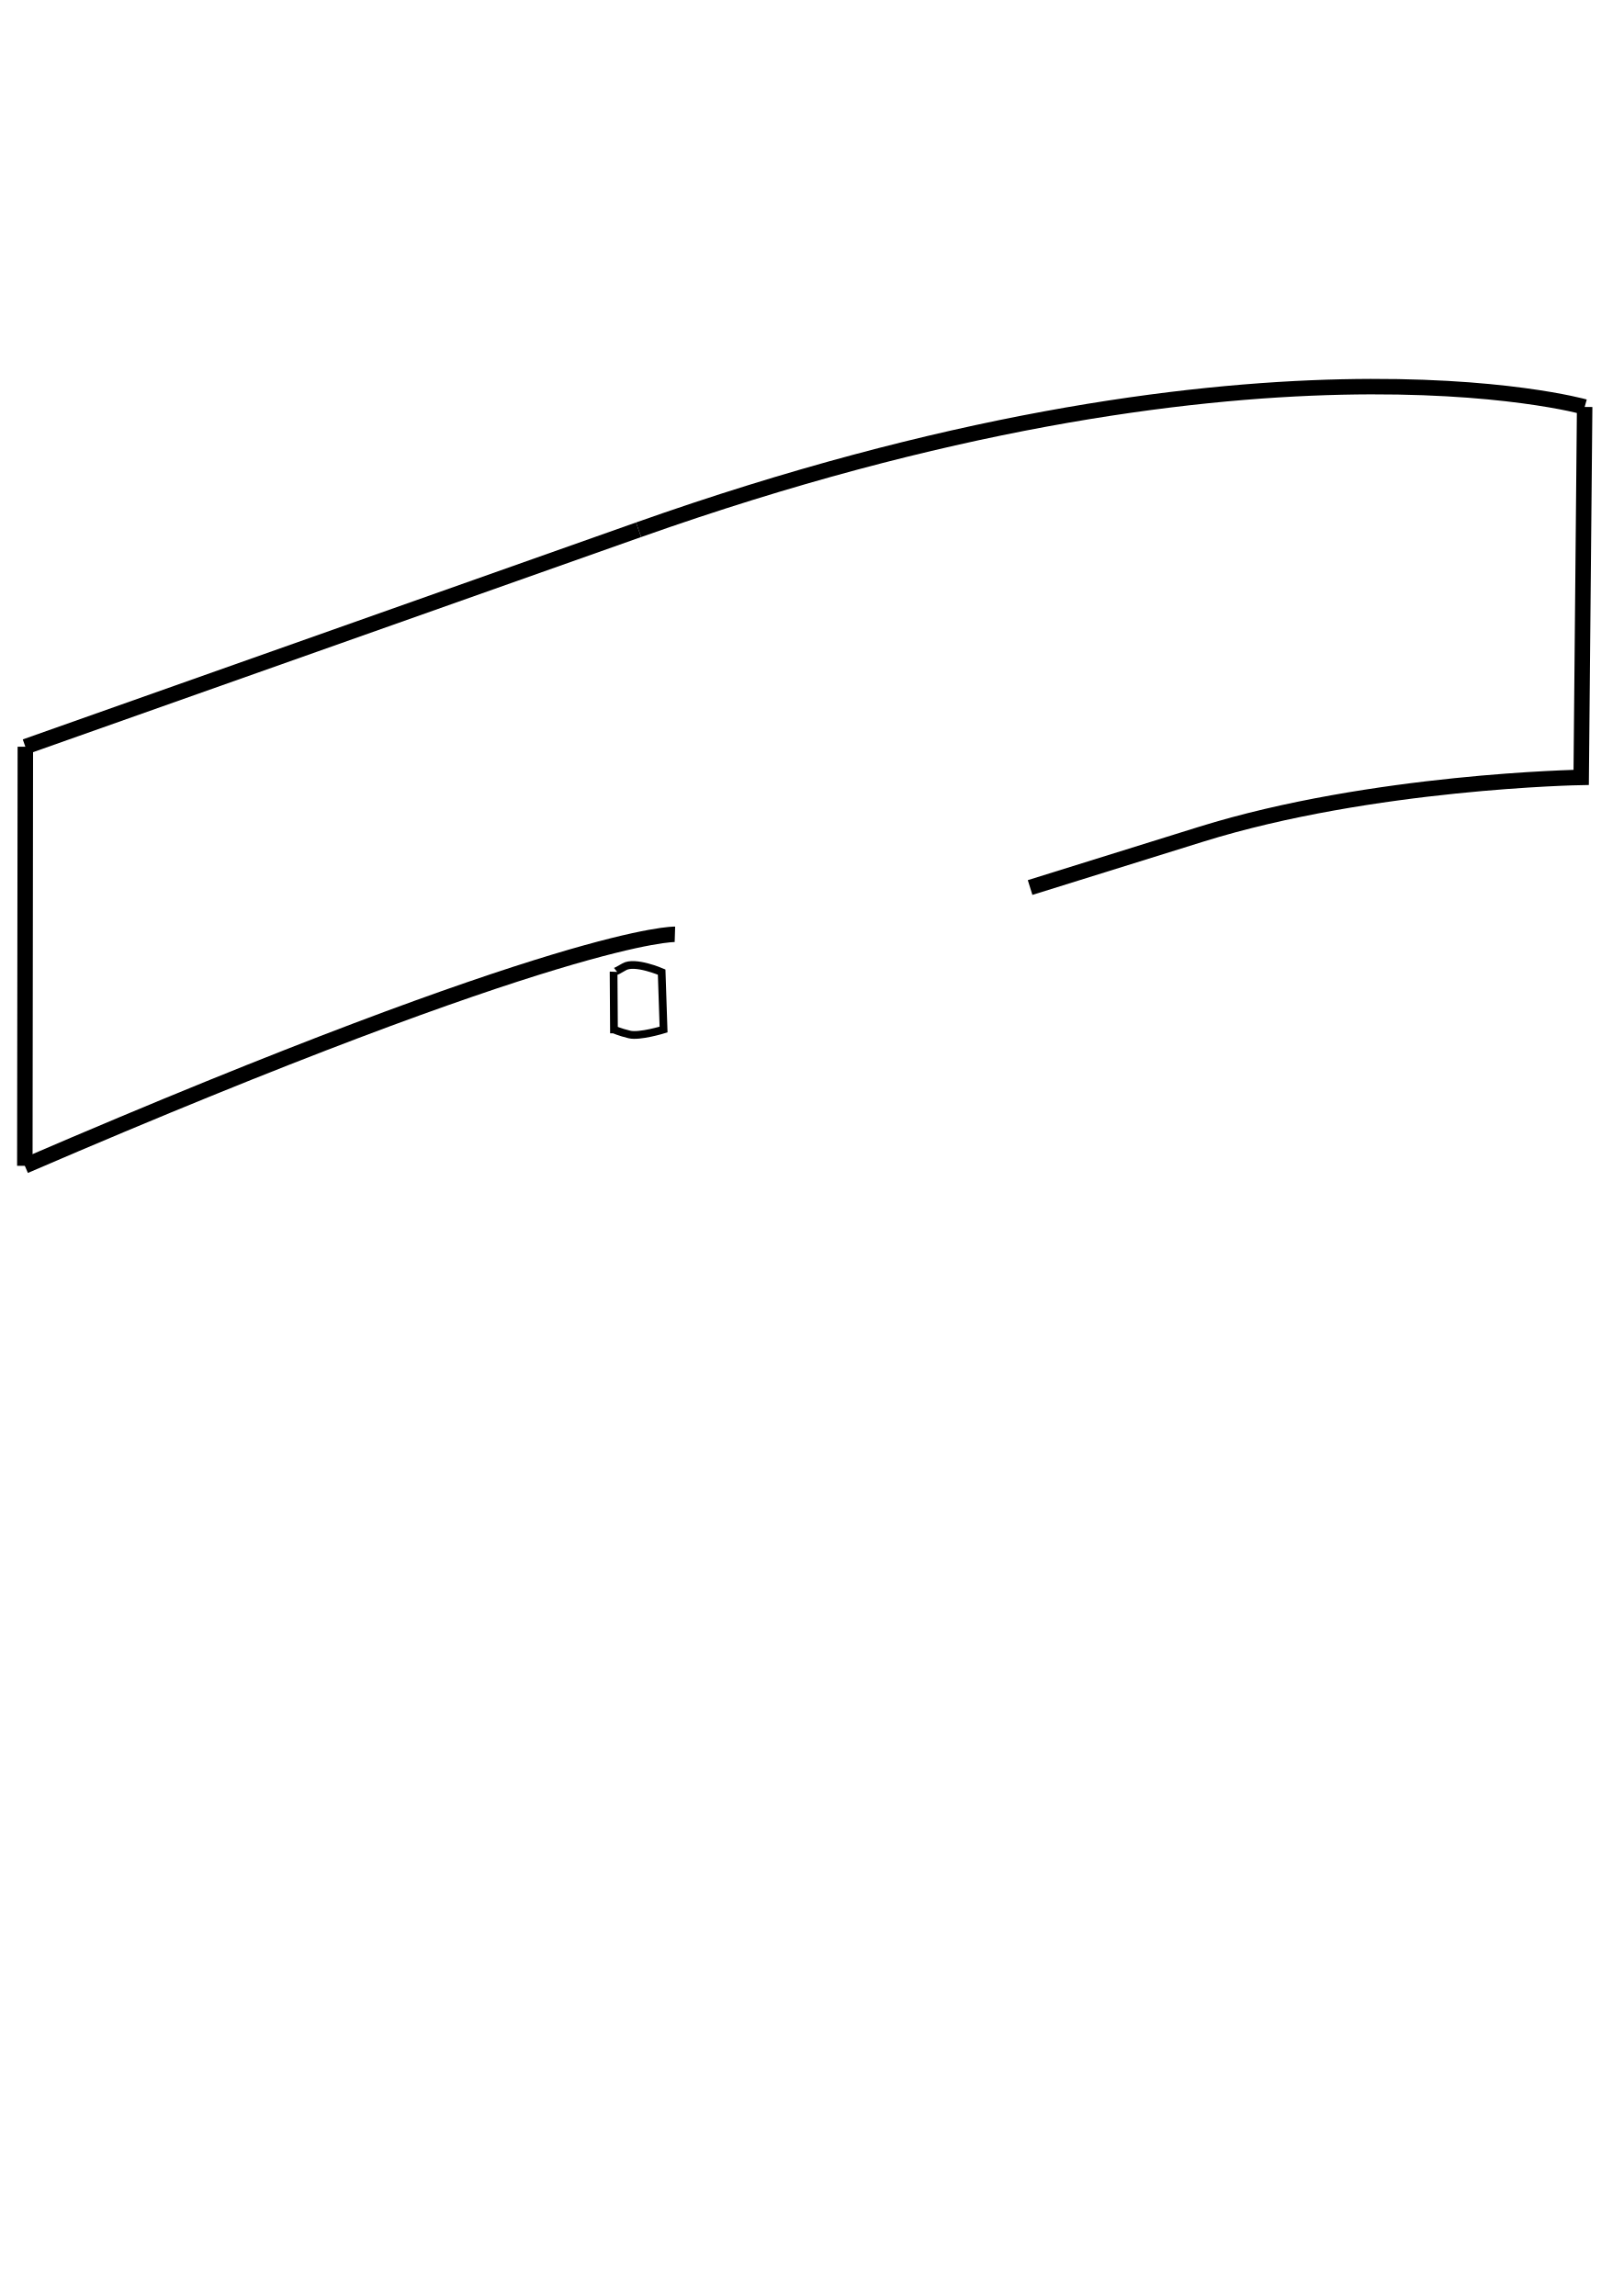
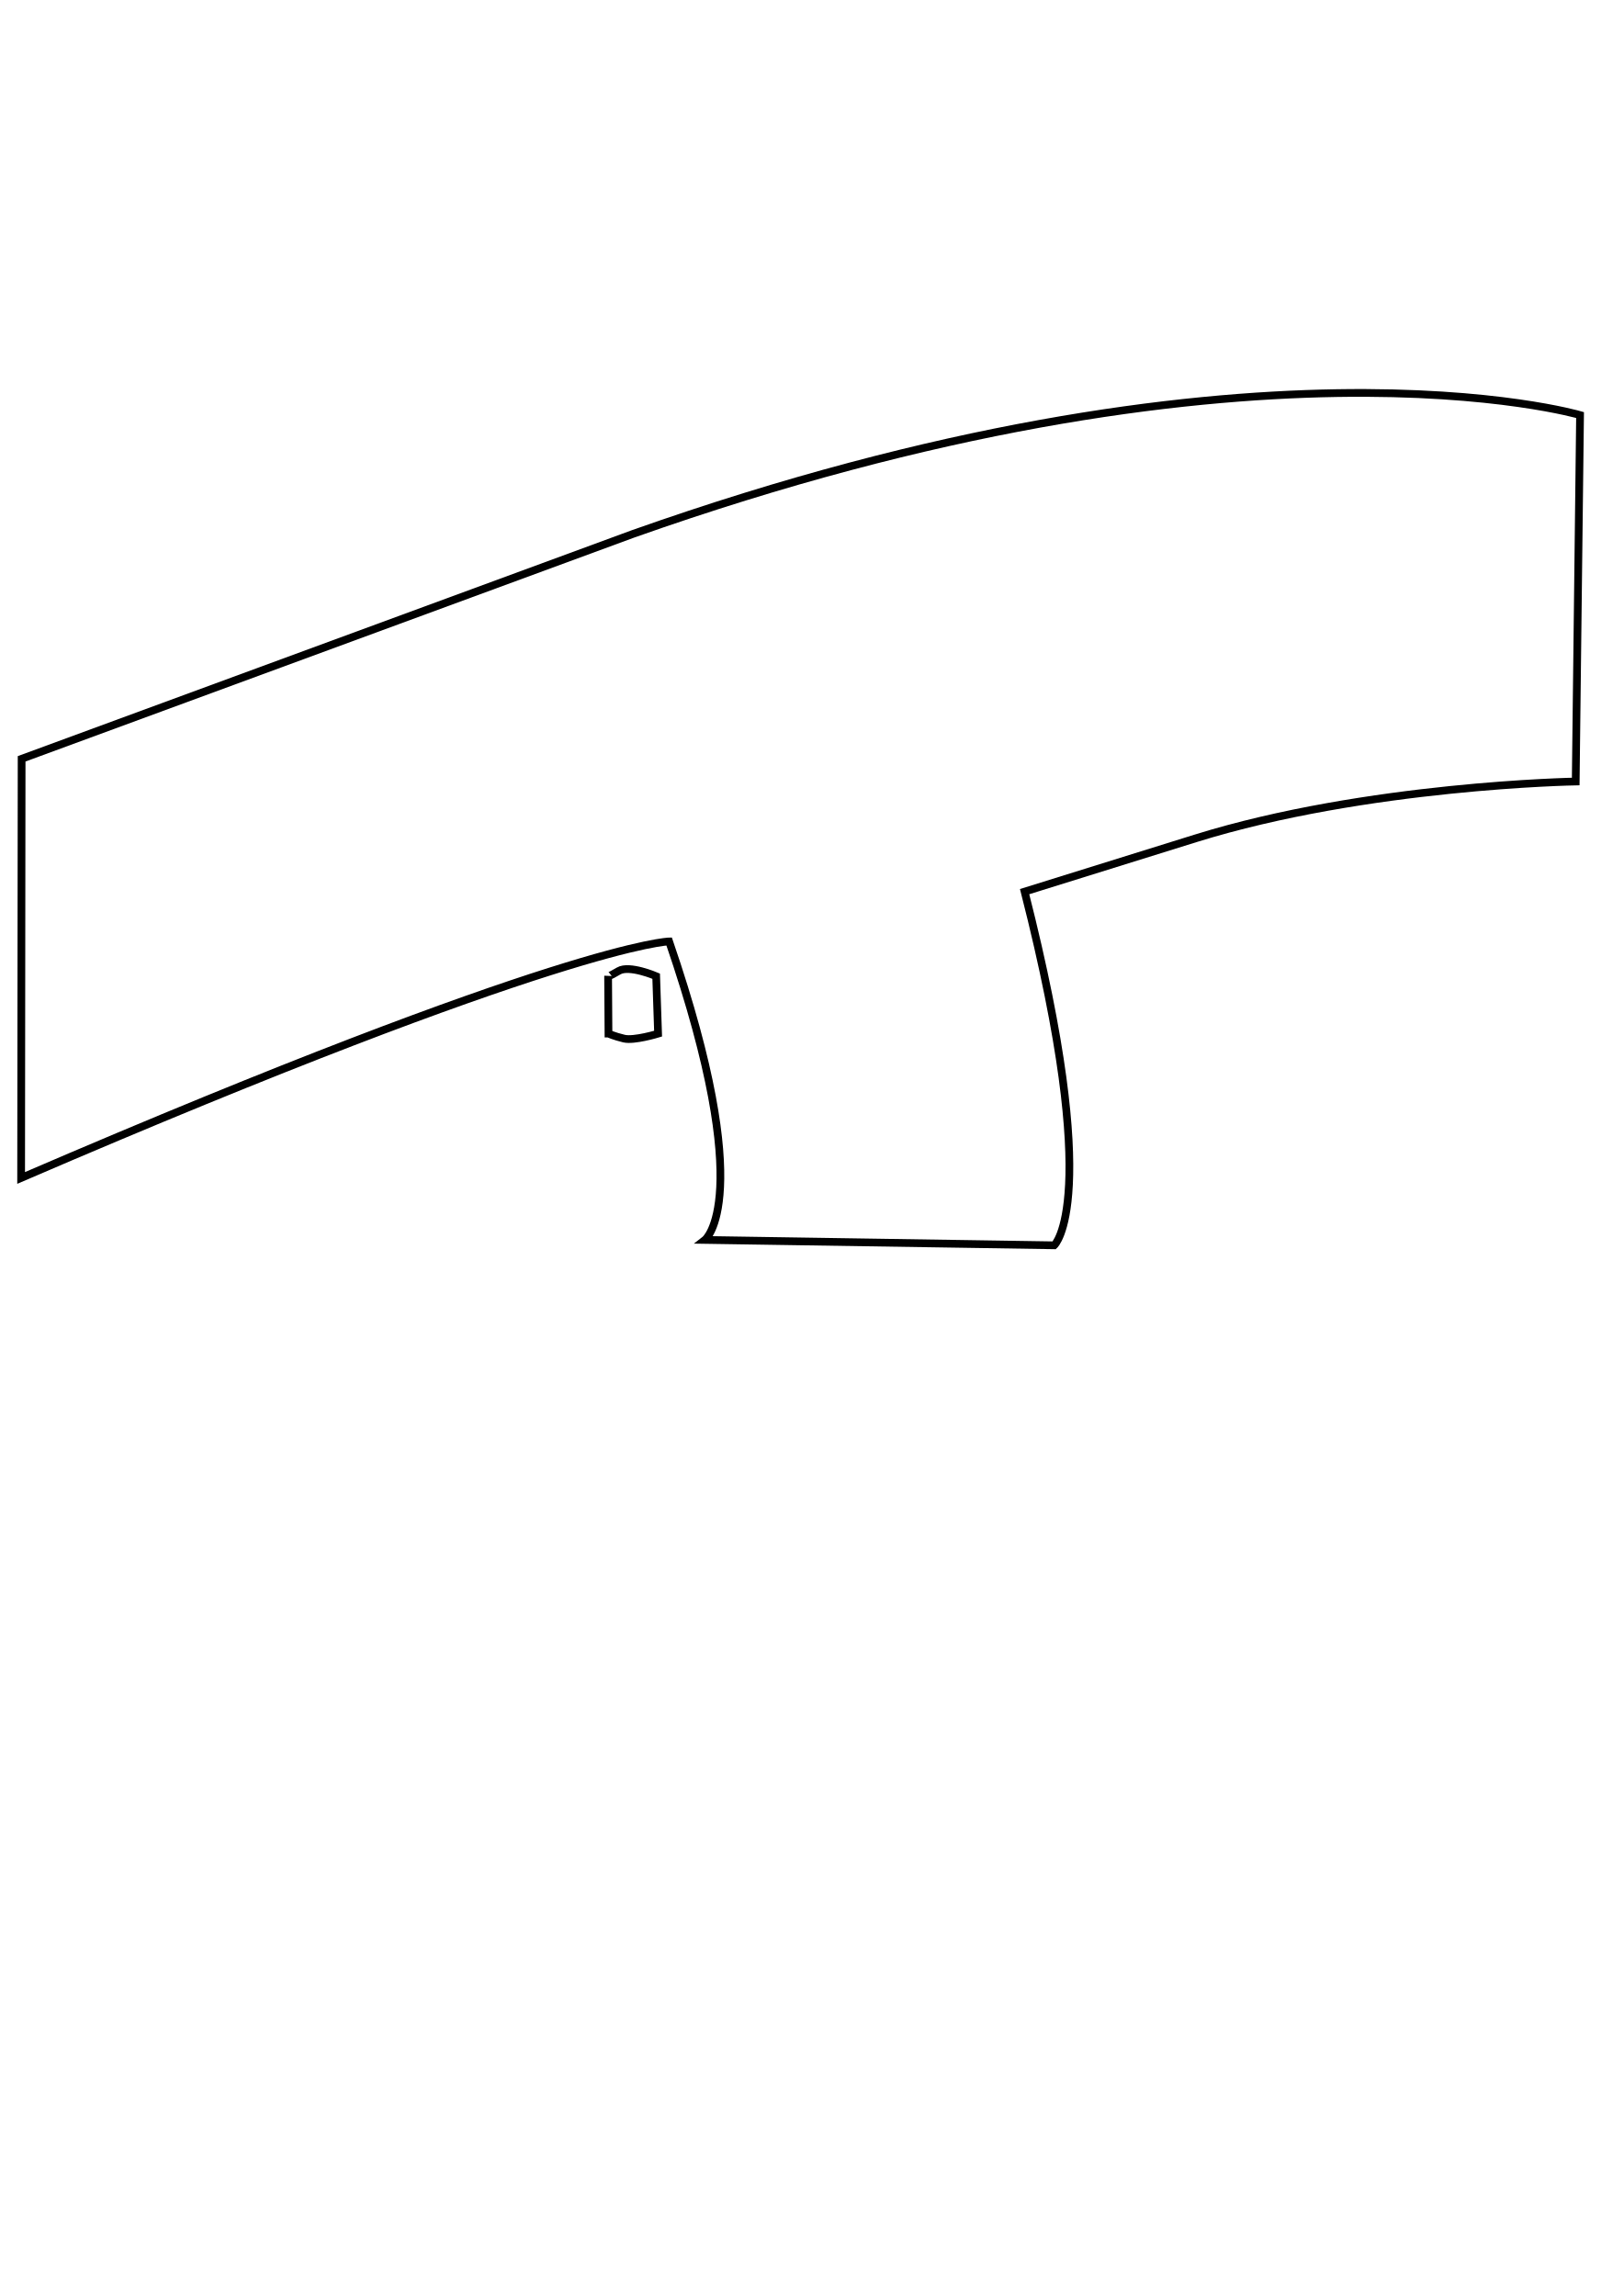
<svg xmlns="http://www.w3.org/2000/svg" width="210mm" height="297mm" viewBox="0 0 210 297" version="1.1" id="svg912">
  <defs id="defs909" />
  <g id="layer1">
-     <path style="fill:none;stroke:#000000;stroke-width:2;stroke-linecap:butt;stroke-linejoin:miter;stroke-miterlimit:4;stroke-dasharray:none;stroke-opacity:1" d="M 3.278,96.59 3.212,150.807" id="path1006" />
-     <path style="fill:none;stroke:#000000;stroke-width:2;stroke-linecap:butt;stroke-linejoin:miter;stroke-miterlimit:4;stroke-dasharray:none;stroke-opacity:1" d="m 204.95,52.64 c 0,0 -43.049,-12.175 -122.36,15.888" id="path1008" />
-     <path style="fill:none;stroke:#000000;stroke-width:2;stroke-linecap:butt;stroke-linejoin:miter;stroke-opacity:1;stroke-miterlimit:4;stroke-dasharray:none" d="M 82.589,68.527 C 3.278,96.59 3.278,96.59 3.278,96.59" id="path1010" />
-     <path style="fill:none;stroke:#000000;stroke-width:2;stroke-linecap:butt;stroke-linejoin:miter;stroke-opacity:1;stroke-miterlimit:4;stroke-dasharray:none" d="m 204.95,52.64 c -0.448,47.92 -0.448,47.92 -0.448,47.92 0,0 -27.055,0.466 -49.165,7.356 -22.11,6.89 -22.11,6.89 -22.11,6.89" id="path2699" />
-     <path style="fill:none;stroke:#000000;stroke-width:2;stroke-linecap:butt;stroke-linejoin:miter;stroke-opacity:1;stroke-miterlimit:4;stroke-dasharray:none" d="M 3.212,150.807 C 73.679,120.437 87.289,120.859 87.289,120.859" id="path2701" />
-     <path style="fill:none;stroke:#000000;stroke-width:1;stroke-linecap:butt;stroke-linejoin:miter;stroke-opacity:1;stroke-miterlimit:4;stroke-dasharray:none" d="m 79.406,133.168 c 0,0 0,0 -0.048,-7.442 0,0 -0.015,0.165 1.364,-0.657 1.379,-0.822 4.852,0.676 4.852,0.676 l 0.248,7.432 c 0,0 -3.109,0.952 -4.414,0.638 -1.305,-0.314 -2.001,-0.647 -2.001,-0.647 z" id="path2945" />
+     <path id="path1137" style="fill:none;stroke:#000000;stroke-width:1;stroke-linecap:butt;stroke-linejoin:miter;stroke-miterlimit:4;stroke-dasharray:none;stroke-opacity:1" d="m 78.697,133.699 -0.048,-7.442 c 0,0 -0.015,0.165 1.364,-0.657 1.379,-0.822 4.852,0.676 4.852,0.676 l 0.248,7.432 c 0,0 -3.109,0.952 -4.414,0.638 -1.305,-0.314 -2.001,-0.647 -2.001,-0.647 z M 81.88,69.059 2.797,98.158 2.732,152.374 c 70.467,-30.37 83.808,-30.594 83.808,-30.594 11.419,33.317 4.63,38.611 4.63,38.611 h -10e-7 l 45.179,0.696 c 0,0 6.359,-5.727 -3.831,-45.75 l 22.11,-6.89 c 22.11,-6.89 49.165,-7.356 49.165,-7.356 l 0.562,-47.402 c 0,0 -43.163,-12.693 -122.475,15.37 z" />
  </g>
</svg>
